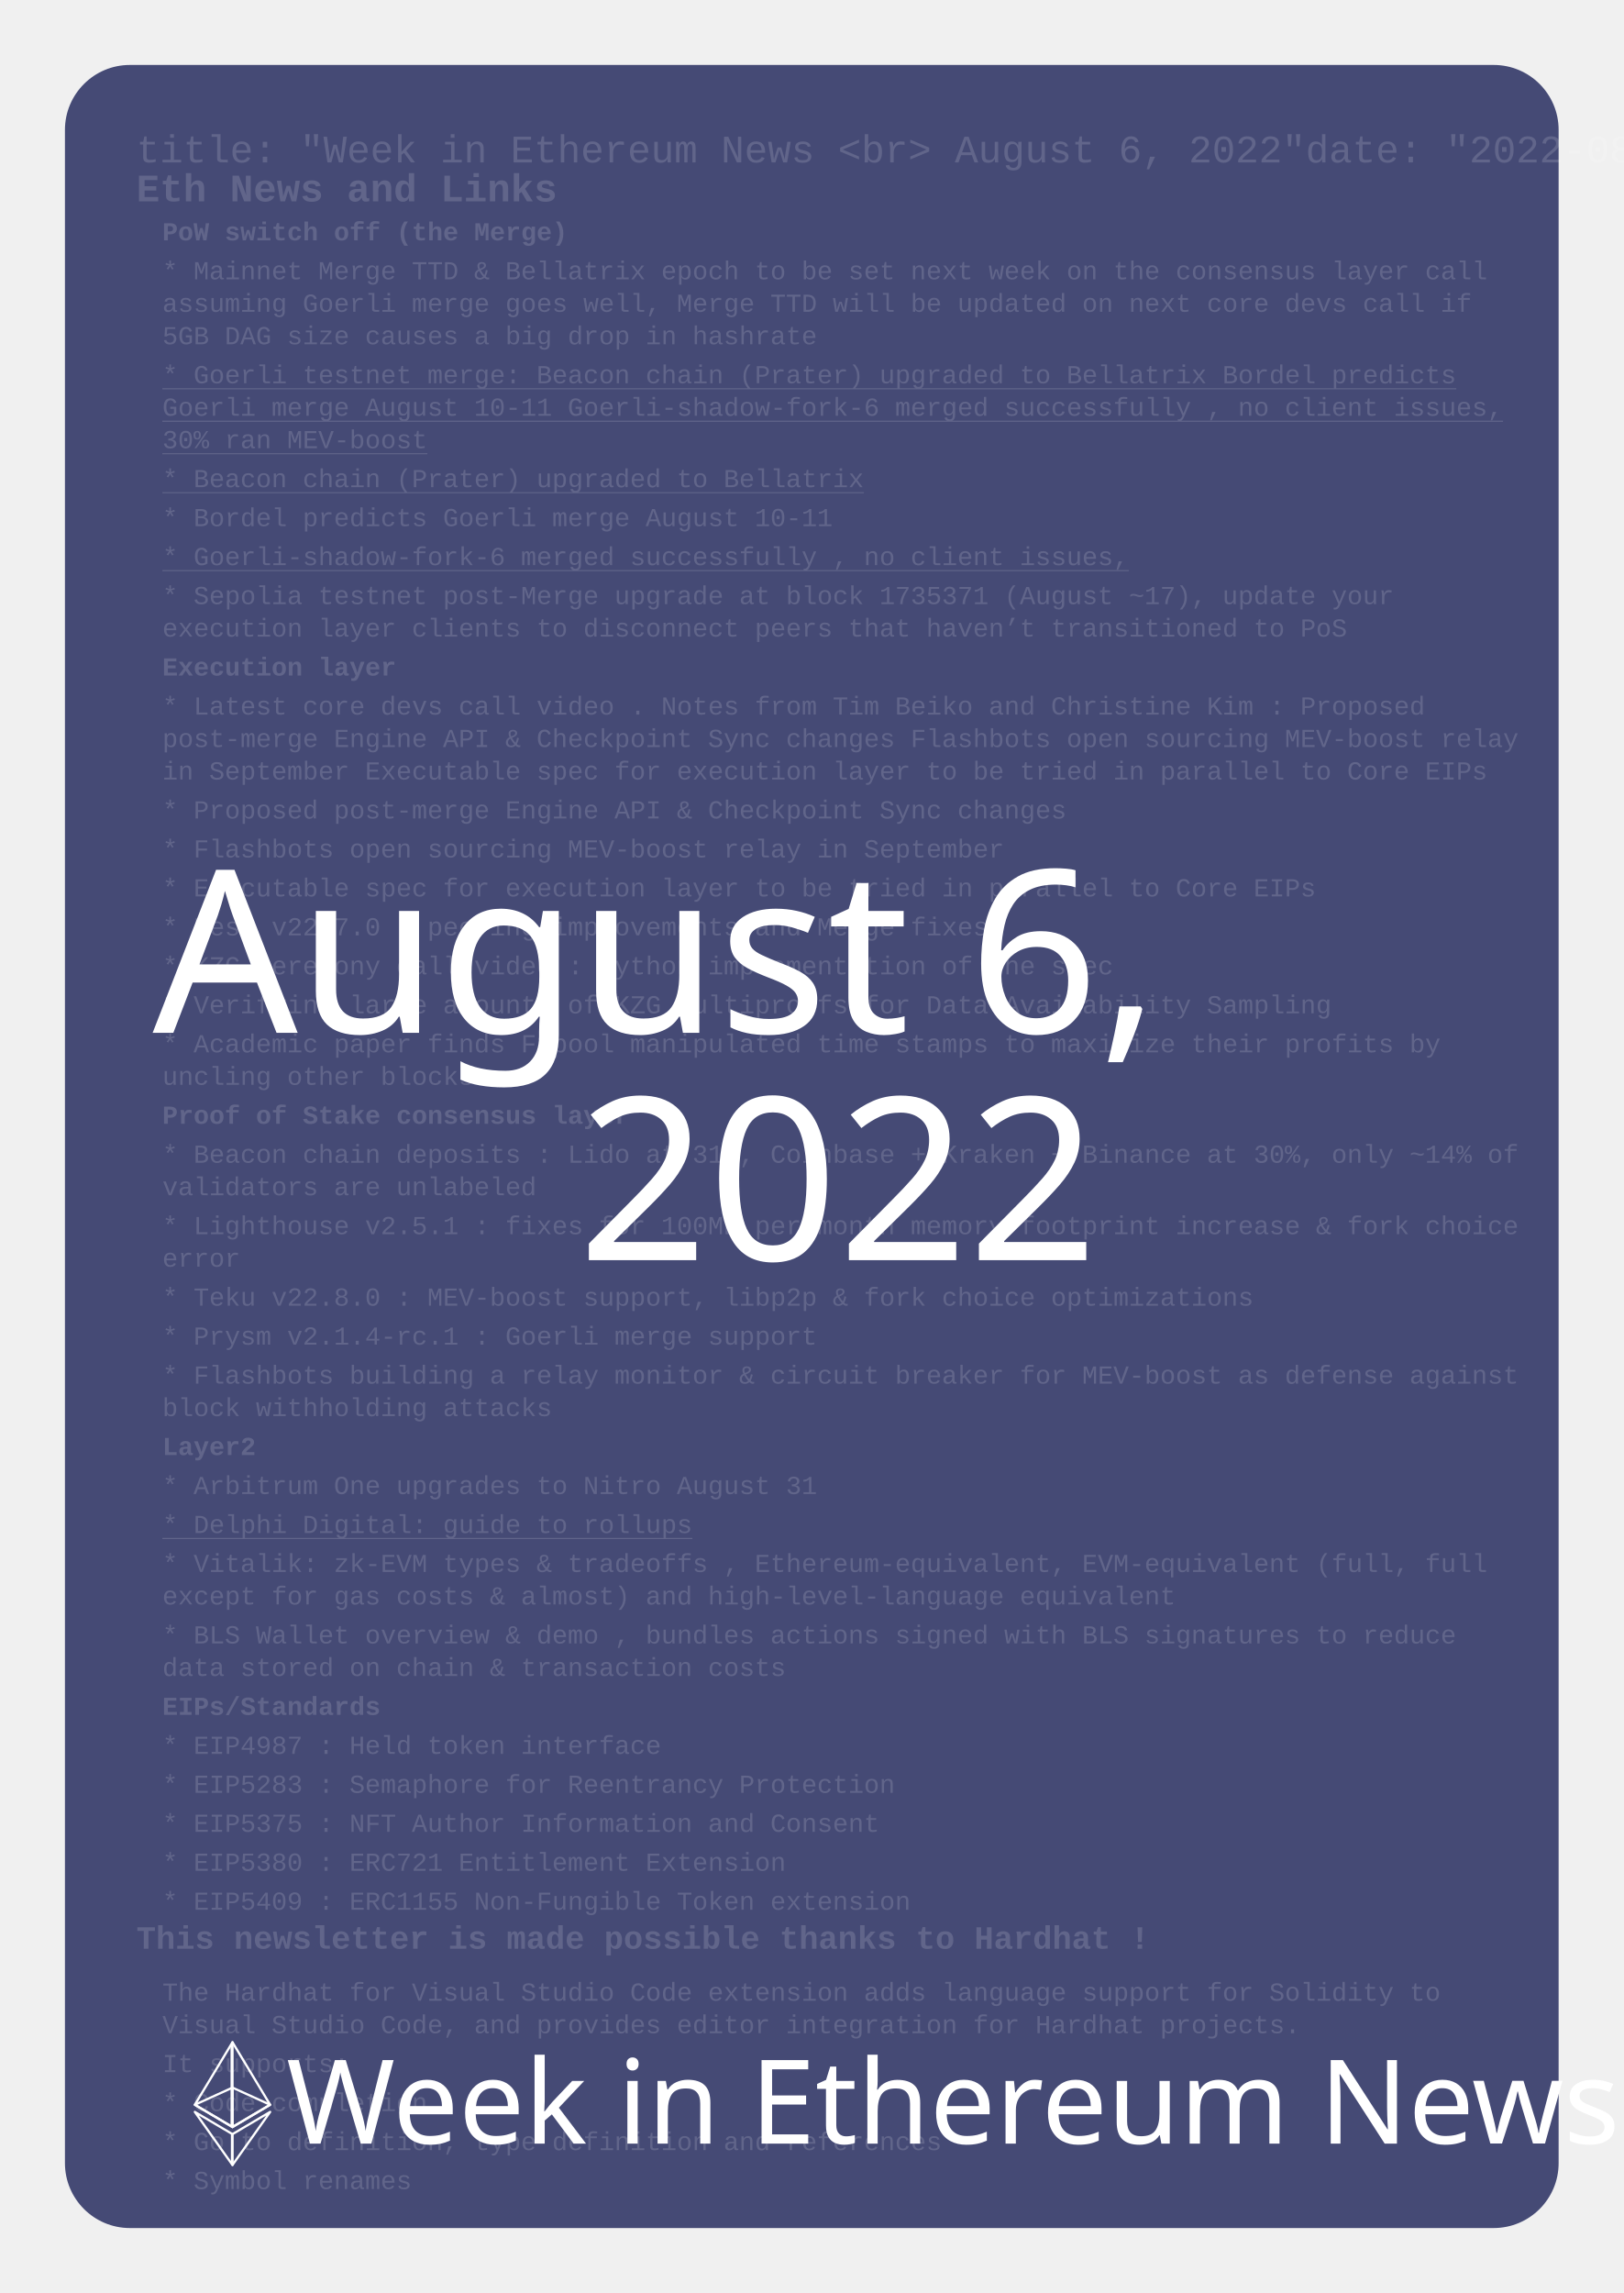
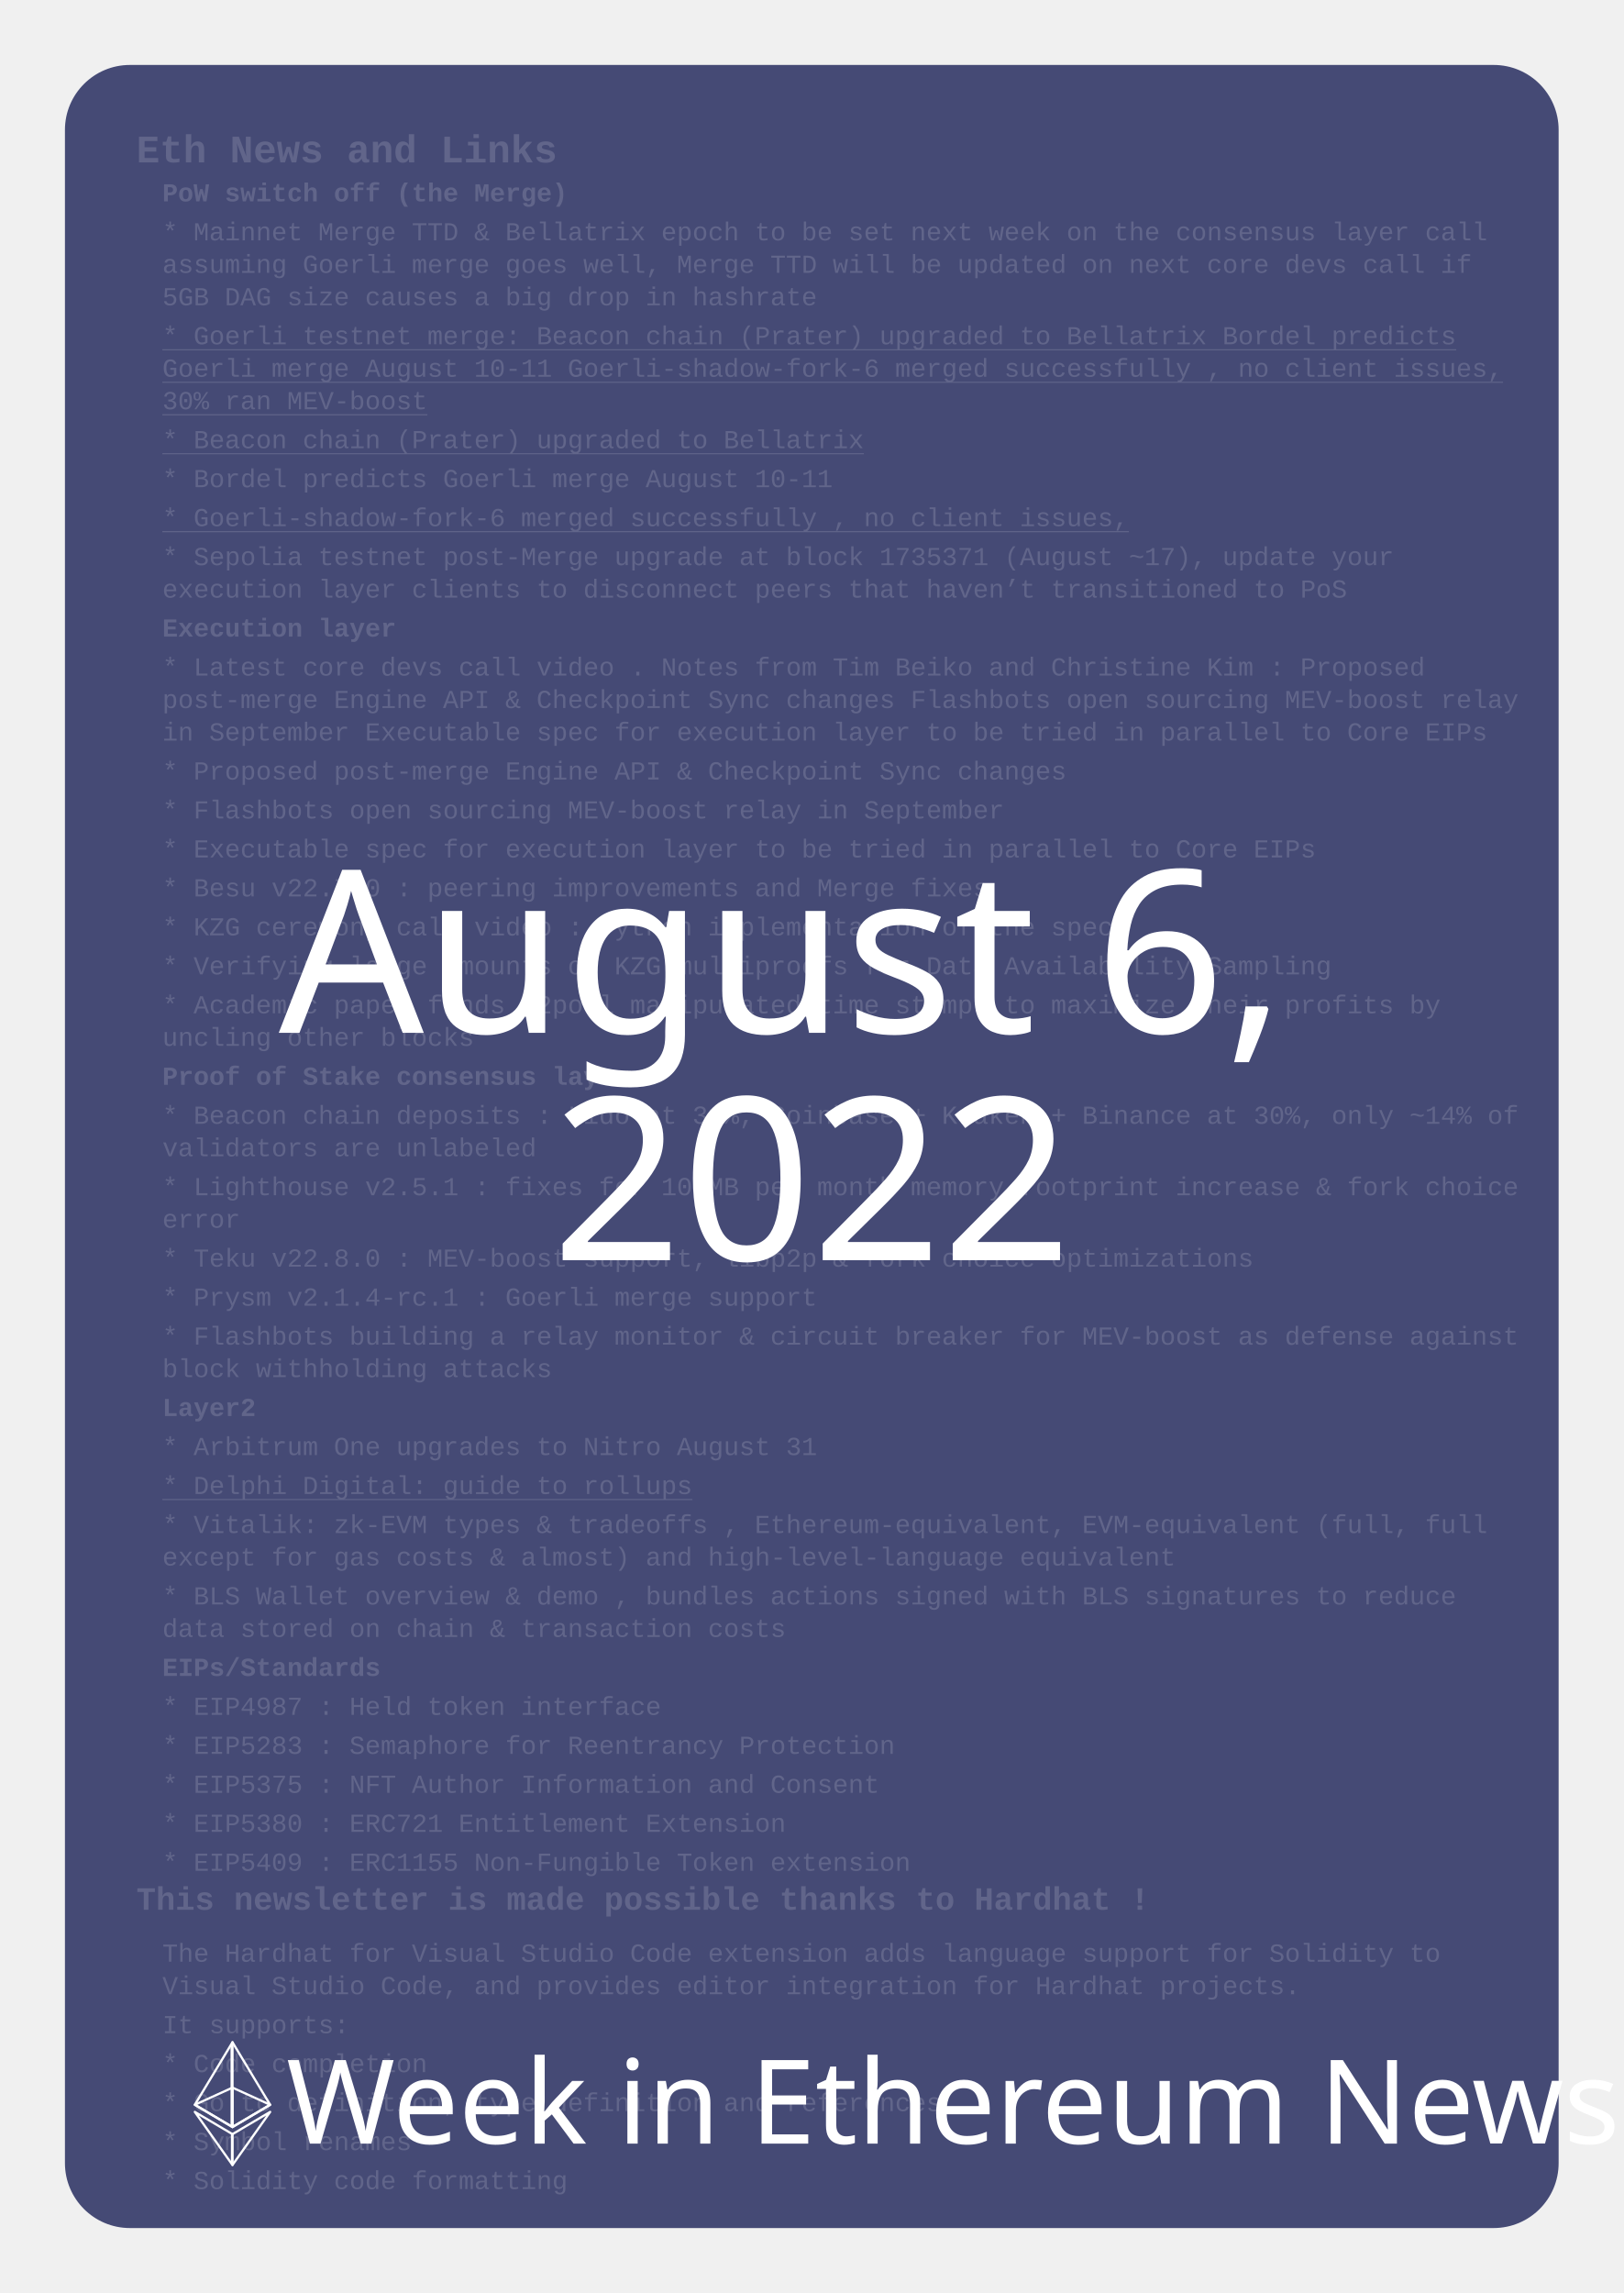
<svg xmlns="http://www.w3.org/2000/svg" id="week-in-ethereum-news" width="500" height="706" fill="none">
  <rect x="20" y="20" width="460" height="666" rx="20" fill="#454A75" />
-   <text x="42" y="50" font-size="12px" font-family="Courier New" fill="#ffffff" opacity="0.15" font-weight="normal" text-decoration="none">title: "Week in Ethereum News &lt;br&gt; August 6, 2022"
- date: "2022-08-06"</text>
-   <text x="42" y="62" font-size="12px" font-family="Courier New" fill="#ffffff" opacity="0.15" font-weight="bold" text-decoration="none">Eth News and Links</text>
-   <text x="50" y="74" font-size="8px" font-family="Courier New" fill="#ffffff" opacity="0.15" font-weight="bold" text-decoration="none">PoW switch off (the Merge)</text>
-   <text x="50" y="86" font-size="8px" font-family="Courier New" fill="#ffffff" opacity="0.15" font-weight="normal" text-decoration="none">* Mainnet Merge TTD &amp; Bellatrix epoch to be set next week on the consensus layer call</text>
-   <text x="50" y="96" font-size="8px" font-family="Courier New" fill="#ffffff" opacity="0.15" font-weight="normal" text-decoration="none">assuming Goerli merge goes well, Merge TTD will be updated on next core devs call if</text>
-   <text x="50" y="106" font-size="8px" font-family="Courier New" fill="#ffffff" opacity="0.15" font-weight="normal" text-decoration="none">5GB DAG size causes a big drop in hashrate</text>
-   <text x="50" y="118" font-size="8px" font-family="Courier New" fill="#ffffff" opacity="0.15" font-weight="normal" text-decoration="underline">* Goerli testnet merge: Beacon chain (Prater) upgraded to Bellatrix Bordel predicts</text>
-   <text x="50" y="128" font-size="8px" font-family="Courier New" fill="#ffffff" opacity="0.15" font-weight="normal" text-decoration="underline">Goerli merge August 10-11 Goerli-shadow-fork-6 merged successfully , no client issues,</text>
-   <text x="50" y="138" font-size="8px" font-family="Courier New" fill="#ffffff" opacity="0.15" font-weight="normal" text-decoration="underline">30% ran MEV-boost</text>
-   <text x="50" y="150" font-size="8px" font-family="Courier New" fill="#ffffff" opacity="0.15" font-weight="normal" text-decoration="underline">* Beacon chain (Prater) upgraded to Bellatrix</text>
-   <text x="50" y="162" font-size="8px" font-family="Courier New" fill="#ffffff" opacity="0.15" font-weight="normal" text-decoration="none">* Bordel predicts Goerli merge August 10-11</text>
-   <text x="50" y="174" font-size="8px" font-family="Courier New" fill="#ffffff" opacity="0.15" font-weight="normal" text-decoration="underline">* Goerli-shadow-fork-6 merged successfully , no client issues,</text>
-   <text x="50" y="186" font-size="8px" font-family="Courier New" fill="#ffffff" opacity="0.15" font-weight="normal" text-decoration="none">* Sepolia testnet post-Merge upgrade at block 1735371 (August ~17), update your</text>
-   <text x="50" y="196" font-size="8px" font-family="Courier New" fill="#ffffff" opacity="0.15" font-weight="normal" text-decoration="none">execution layer clients to disconnect peers that haven’t transitioned to PoS</text>
-   <text x="50" y="208" font-size="8px" font-family="Courier New" fill="#ffffff" opacity="0.15" font-weight="bold" text-decoration="none">Execution layer</text>
-   <text x="50" y="220" font-size="8px" font-family="Courier New" fill="#ffffff" opacity="0.15" font-weight="normal" text-decoration="none">* Latest core devs call video . Notes from Tim Beiko and Christine Kim : Proposed</text>
-   <text x="50" y="230" font-size="8px" font-family="Courier New" fill="#ffffff" opacity="0.15" font-weight="normal" text-decoration="none">post-merge Engine API &amp; Checkpoint Sync changes Flashbots open sourcing MEV-boost relay</text>
-   <text x="50" y="240" font-size="8px" font-family="Courier New" fill="#ffffff" opacity="0.15" font-weight="normal" text-decoration="none">in September Executable spec for execution layer to be tried in parallel to Core EIPs</text>
-   <text x="50" y="252" font-size="8px" font-family="Courier New" fill="#ffffff" opacity="0.15" font-weight="normal" text-decoration="none">* Proposed post-merge Engine API &amp; Checkpoint Sync changes</text>
-   <text x="50" y="264" font-size="8px" font-family="Courier New" fill="#ffffff" opacity="0.15" font-weight="normal" text-decoration="none">* Flashbots open sourcing MEV-boost relay in September</text>
-   <text x="50" y="276" font-size="8px" font-family="Courier New" fill="#ffffff" opacity="0.15" font-weight="normal" text-decoration="none">* Executable spec for execution layer to be tried in parallel to Core EIPs</text>
-   <text x="50" y="288" font-size="8px" font-family="Courier New" fill="#ffffff" opacity="0.15" font-weight="normal" text-decoration="none">* Besu v22.7.0 : peering improvements and Merge fixes</text>
-   <text x="50" y="300" font-size="8px" font-family="Courier New" fill="#ffffff" opacity="0.15" font-weight="normal" text-decoration="none">* KZG ceremony call video : Python implementation of the spec</text>
-   <text x="50" y="312" font-size="8px" font-family="Courier New" fill="#ffffff" opacity="0.15" font-weight="normal" text-decoration="none">* Verifying large amounts of KZG multiproofs for Data Availability Sampling</text>
-   <text x="50" y="324" font-size="8px" font-family="Courier New" fill="#ffffff" opacity="0.15" font-weight="normal" text-decoration="none">* Academic paper finds F2pool manipulated time stamps to maximize their profits by</text>
-   <text x="50" y="334" font-size="8px" font-family="Courier New" fill="#ffffff" opacity="0.15" font-weight="normal" text-decoration="none">uncling other blocks</text>
-   <text x="50" y="346" font-size="8px" font-family="Courier New" fill="#ffffff" opacity="0.15" font-weight="bold" text-decoration="none">Proof of Stake consensus layer</text>
-   <text x="50" y="358" font-size="8px" font-family="Courier New" fill="#ffffff" opacity="0.15" font-weight="normal" text-decoration="none">* Beacon chain deposits : Lido at 31%, Coinbase + Kraken + Binance at 30%, only ~14% of</text>
-   <text x="50" y="368" font-size="8px" font-family="Courier New" fill="#ffffff" opacity="0.15" font-weight="normal" text-decoration="none">validators are unlabeled</text>
-   <text x="50" y="380" font-size="8px" font-family="Courier New" fill="#ffffff" opacity="0.15" font-weight="normal" text-decoration="none">* Lighthouse v2.5.1 : fixes for 100MB per month memory footprint increase &amp; fork choice</text>
-   <text x="50" y="390" font-size="8px" font-family="Courier New" fill="#ffffff" opacity="0.15" font-weight="normal" text-decoration="none">error</text>
-   <text x="50" y="402" font-size="8px" font-family="Courier New" fill="#ffffff" opacity="0.15" font-weight="normal" text-decoration="none">* Teku v22.8.0 : MEV-boost support, libp2p &amp; fork choice optimizations</text>
-   <text x="50" y="414" font-size="8px" font-family="Courier New" fill="#ffffff" opacity="0.15" font-weight="normal" text-decoration="none">* Prysm v2.1.4-rc.1 : Goerli merge support</text>
-   <text x="50" y="426" font-size="8px" font-family="Courier New" fill="#ffffff" opacity="0.15" font-weight="normal" text-decoration="none">* Flashbots building a relay monitor &amp; circuit breaker for MEV-boost as defense against</text>
-   <text x="50" y="436" font-size="8px" font-family="Courier New" fill="#ffffff" opacity="0.15" font-weight="normal" text-decoration="none">block withholding attacks</text>
-   <text x="50" y="448" font-size="8px" font-family="Courier New" fill="#ffffff" opacity="0.15" font-weight="bold" text-decoration="none">Layer2</text>
-   <text x="50" y="460" font-size="8px" font-family="Courier New" fill="#ffffff" opacity="0.15" font-weight="normal" text-decoration="none">* Arbitrum One upgrades to Nitro August 31</text>
-   <text x="50" y="472" font-size="8px" font-family="Courier New" fill="#ffffff" opacity="0.15" font-weight="normal" text-decoration="underline">* Delphi Digital: guide to rollups</text>
-   <text x="50" y="484" font-size="8px" font-family="Courier New" fill="#ffffff" opacity="0.15" font-weight="normal" text-decoration="none">* Vitalik: zk-EVM types &amp; tradeoffs , Ethereum-equivalent, EVM-equivalent (full, full</text>
-   <text x="50" y="494" font-size="8px" font-family="Courier New" fill="#ffffff" opacity="0.15" font-weight="normal" text-decoration="none">except for gas costs &amp; almost) and high-level-language equivalent</text>
-   <text x="50" y="506" font-size="8px" font-family="Courier New" fill="#ffffff" opacity="0.15" font-weight="normal" text-decoration="none">* BLS Wallet overview &amp; demo , bundles actions signed with BLS signatures to reduce</text>
-   <text x="50" y="516" font-size="8px" font-family="Courier New" fill="#ffffff" opacity="0.15" font-weight="normal" text-decoration="none">data stored on chain &amp; transaction costs</text>
-   <text x="50" y="528" font-size="8px" font-family="Courier New" fill="#ffffff" opacity="0.15" font-weight="bold" text-decoration="none">EIPs/Standards</text>
-   <text x="50" y="540" font-size="8px" font-family="Courier New" fill="#ffffff" opacity="0.15" font-weight="normal" text-decoration="none">* EIP4987 : Held token interface</text>
-   <text x="50" y="552" font-size="8px" font-family="Courier New" fill="#ffffff" opacity="0.15" font-weight="normal" text-decoration="none">* EIP5283 : Semaphore for Reentrancy Protection</text>
-   <text x="50" y="564" font-size="8px" font-family="Courier New" fill="#ffffff" opacity="0.15" font-weight="normal" text-decoration="none">* EIP5375 : NFT Author Information and Consent</text>
-   <text x="50" y="576" font-size="8px" font-family="Courier New" fill="#ffffff" opacity="0.15" font-weight="normal" text-decoration="none">* EIP5380 : ERC721 Entitlement Extension</text>
-   <text x="50" y="588" font-size="8px" font-family="Courier New" fill="#ffffff" opacity="0.15" font-weight="normal" text-decoration="none">* EIP5409 : ERC1155 Non-Fungible Token extension</text>
-   <text x="42" y="600" font-size="10px" font-family="Courier New" fill="#ffffff" opacity="0.15" font-weight="bold" text-decoration="none">This newsletter is made possible thanks to Hardhat !</text>
-   <text x="50" y="616" font-size="8px" font-family="Courier New" fill="#ffffff" opacity="0.15" font-weight="normal" text-decoration="none">The Hardhat for Visual Studio Code extension adds language support for Solidity to</text>
-   <text x="50" y="626" font-size="8px" font-family="Courier New" fill="#ffffff" opacity="0.15" font-weight="normal" text-decoration="none">Visual Studio Code, and provides editor integration for Hardhat projects.</text>
-   <text x="50" y="638" font-size="8px" font-family="Courier New" fill="#ffffff" opacity="0.15" font-weight="normal" text-decoration="none">It supports:</text>
-   <text x="50" y="650" font-size="8px" font-family="Courier New" fill="#ffffff" opacity="0.15" font-weight="normal" text-decoration="none">* Code completion</text>
-   <text x="50" y="662" font-size="8px" font-family="Courier New" fill="#ffffff" opacity="0.15" font-weight="normal" text-decoration="none">* Go to definition, type definition and references</text>
-   <text x="50" y="674" font-size="8px" font-family="Courier New" fill="#ffffff" opacity="0.15" font-weight="normal" text-decoration="none">* Symbol renames</text>
-   <text fill="#ffffff" font-family="Calibri" font-size="70" font-weight="300">
-     <tspan x="47.009" y="318">August 6,</tspan>
-     <tspan x="177.989" y="388">2022</tspan>
+   <text x="42" y="50" font-size="12px" font-family="Courier New" fill="#ffffff" opacity="0.15" font-weight="bold" text-decoration="none">Eth News and Links</text>
+   <text x="50" y="62" font-size="8px" font-family="Courier New" fill="#ffffff" opacity="0.15" font-weight="bold" text-decoration="none">PoW switch off (the Merge)</text>
+   <text x="50" y="74" font-size="8px" font-family="Courier New" fill="#ffffff" opacity="0.15" font-weight="normal" text-decoration="none">* Mainnet Merge TTD &amp; Bellatrix epoch to be set next week on the consensus layer call</text>
+   <text x="50" y="84" font-size="8px" font-family="Courier New" fill="#ffffff" opacity="0.15" font-weight="normal" text-decoration="none">assuming Goerli merge goes well, Merge TTD will be updated on next core devs call if</text>
+   <text x="50" y="94" font-size="8px" font-family="Courier New" fill="#ffffff" opacity="0.15" font-weight="normal" text-decoration="none">5GB DAG size causes a big drop in hashrate</text>
+   <text x="50" y="106" font-size="8px" font-family="Courier New" fill="#ffffff" opacity="0.15" font-weight="normal" text-decoration="underline">* Goerli testnet merge: Beacon chain (Prater) upgraded to Bellatrix Bordel predicts</text>
+   <text x="50" y="116" font-size="8px" font-family="Courier New" fill="#ffffff" opacity="0.15" font-weight="normal" text-decoration="underline">Goerli merge August 10-11 Goerli-shadow-fork-6 merged successfully , no client issues,</text>
+   <text x="50" y="126" font-size="8px" font-family="Courier New" fill="#ffffff" opacity="0.15" font-weight="normal" text-decoration="underline">30% ran MEV-boost</text>
+   <text x="50" y="138" font-size="8px" font-family="Courier New" fill="#ffffff" opacity="0.15" font-weight="normal" text-decoration="underline">* Beacon chain (Prater) upgraded to Bellatrix</text>
+   <text x="50" y="150" font-size="8px" font-family="Courier New" fill="#ffffff" opacity="0.15" font-weight="normal" text-decoration="none">* Bordel predicts Goerli merge August 10-11</text>
+   <text x="50" y="162" font-size="8px" font-family="Courier New" fill="#ffffff" opacity="0.15" font-weight="normal" text-decoration="underline">* Goerli-shadow-fork-6 merged successfully , no client issues,</text>
+   <text x="50" y="174" font-size="8px" font-family="Courier New" fill="#ffffff" opacity="0.15" font-weight="normal" text-decoration="none">* Sepolia testnet post-Merge upgrade at block 1735371 (August ~17), update your</text>
+   <text x="50" y="184" font-size="8px" font-family="Courier New" fill="#ffffff" opacity="0.15" font-weight="normal" text-decoration="none">execution layer clients to disconnect peers that haven’t transitioned to PoS</text>
+   <text x="50" y="196" font-size="8px" font-family="Courier New" fill="#ffffff" opacity="0.15" font-weight="bold" text-decoration="none">Execution layer</text>
+   <text x="50" y="208" font-size="8px" font-family="Courier New" fill="#ffffff" opacity="0.15" font-weight="normal" text-decoration="none">* Latest core devs call video . Notes from Tim Beiko and Christine Kim : Proposed</text>
+   <text x="50" y="218" font-size="8px" font-family="Courier New" fill="#ffffff" opacity="0.15" font-weight="normal" text-decoration="none">post-merge Engine API &amp; Checkpoint Sync changes Flashbots open sourcing MEV-boost relay</text>
+   <text x="50" y="228" font-size="8px" font-family="Courier New" fill="#ffffff" opacity="0.15" font-weight="normal" text-decoration="none">in September Executable spec for execution layer to be tried in parallel to Core EIPs</text>
+   <text x="50" y="240" font-size="8px" font-family="Courier New" fill="#ffffff" opacity="0.15" font-weight="normal" text-decoration="none">* Proposed post-merge Engine API &amp; Checkpoint Sync changes</text>
+   <text x="50" y="252" font-size="8px" font-family="Courier New" fill="#ffffff" opacity="0.15" font-weight="normal" text-decoration="none">* Flashbots open sourcing MEV-boost relay in September</text>
+   <text x="50" y="264" font-size="8px" font-family="Courier New" fill="#ffffff" opacity="0.15" font-weight="normal" text-decoration="none">* Executable spec for execution layer to be tried in parallel to Core EIPs</text>
+   <text x="50" y="276" font-size="8px" font-family="Courier New" fill="#ffffff" opacity="0.15" font-weight="normal" text-decoration="none">* Besu v22.7.0 : peering improvements and Merge fixes</text>
+   <text x="50" y="288" font-size="8px" font-family="Courier New" fill="#ffffff" opacity="0.15" font-weight="normal" text-decoration="none">* KZG ceremony call video : Python implementation of the spec</text>
+   <text x="50" y="300" font-size="8px" font-family="Courier New" fill="#ffffff" opacity="0.15" font-weight="normal" text-decoration="none">* Verifying large amounts of KZG multiproofs for Data Availability Sampling</text>
+   <text x="50" y="312" font-size="8px" font-family="Courier New" fill="#ffffff" opacity="0.15" font-weight="normal" text-decoration="none">* Academic paper finds F2pool manipulated time stamps to maximize their profits by</text>
+   <text x="50" y="322" font-size="8px" font-family="Courier New" fill="#ffffff" opacity="0.15" font-weight="normal" text-decoration="none">uncling other blocks</text>
+   <text x="50" y="334" font-size="8px" font-family="Courier New" fill="#ffffff" opacity="0.15" font-weight="bold" text-decoration="none">Proof of Stake consensus layer</text>
+   <text x="50" y="346" font-size="8px" font-family="Courier New" fill="#ffffff" opacity="0.15" font-weight="normal" text-decoration="none">* Beacon chain deposits : Lido at 31%, Coinbase + Kraken + Binance at 30%, only ~14% of</text>
+   <text x="50" y="356" font-size="8px" font-family="Courier New" fill="#ffffff" opacity="0.15" font-weight="normal" text-decoration="none">validators are unlabeled</text>
+   <text x="50" y="368" font-size="8px" font-family="Courier New" fill="#ffffff" opacity="0.15" font-weight="normal" text-decoration="none">* Lighthouse v2.5.1 : fixes for 100MB per month memory footprint increase &amp; fork choice</text>
+   <text x="50" y="378" font-size="8px" font-family="Courier New" fill="#ffffff" opacity="0.15" font-weight="normal" text-decoration="none">error</text>
+   <text x="50" y="390" font-size="8px" font-family="Courier New" fill="#ffffff" opacity="0.15" font-weight="normal" text-decoration="none">* Teku v22.8.0 : MEV-boost support, libp2p &amp; fork choice optimizations</text>
+   <text x="50" y="402" font-size="8px" font-family="Courier New" fill="#ffffff" opacity="0.15" font-weight="normal" text-decoration="none">* Prysm v2.1.4-rc.1 : Goerli merge support</text>
+   <text x="50" y="414" font-size="8px" font-family="Courier New" fill="#ffffff" opacity="0.15" font-weight="normal" text-decoration="none">* Flashbots building a relay monitor &amp; circuit breaker for MEV-boost as defense against</text>
+   <text x="50" y="424" font-size="8px" font-family="Courier New" fill="#ffffff" opacity="0.15" font-weight="normal" text-decoration="none">block withholding attacks</text>
+   <text x="50" y="436" font-size="8px" font-family="Courier New" fill="#ffffff" opacity="0.15" font-weight="bold" text-decoration="none">Layer2</text>
+   <text x="50" y="448" font-size="8px" font-family="Courier New" fill="#ffffff" opacity="0.15" font-weight="normal" text-decoration="none">* Arbitrum One upgrades to Nitro August 31</text>
+   <text x="50" y="460" font-size="8px" font-family="Courier New" fill="#ffffff" opacity="0.15" font-weight="normal" text-decoration="underline">* Delphi Digital: guide to rollups</text>
+   <text x="50" y="472" font-size="8px" font-family="Courier New" fill="#ffffff" opacity="0.15" font-weight="normal" text-decoration="none">* Vitalik: zk-EVM types &amp; tradeoffs , Ethereum-equivalent, EVM-equivalent (full, full</text>
+   <text x="50" y="482" font-size="8px" font-family="Courier New" fill="#ffffff" opacity="0.15" font-weight="normal" text-decoration="none">except for gas costs &amp; almost) and high-level-language equivalent</text>
+   <text x="50" y="494" font-size="8px" font-family="Courier New" fill="#ffffff" opacity="0.15" font-weight="normal" text-decoration="none">* BLS Wallet overview &amp; demo , bundles actions signed with BLS signatures to reduce</text>
+   <text x="50" y="504" font-size="8px" font-family="Courier New" fill="#ffffff" opacity="0.15" font-weight="normal" text-decoration="none">data stored on chain &amp; transaction costs</text>
+   <text x="50" y="516" font-size="8px" font-family="Courier New" fill="#ffffff" opacity="0.15" font-weight="bold" text-decoration="none">EIPs/Standards</text>
+   <text x="50" y="528" font-size="8px" font-family="Courier New" fill="#ffffff" opacity="0.15" font-weight="normal" text-decoration="none">* EIP4987 : Held token interface</text>
+   <text x="50" y="540" font-size="8px" font-family="Courier New" fill="#ffffff" opacity="0.15" font-weight="normal" text-decoration="none">* EIP5283 : Semaphore for Reentrancy Protection</text>
+   <text x="50" y="552" font-size="8px" font-family="Courier New" fill="#ffffff" opacity="0.15" font-weight="normal" text-decoration="none">* EIP5375 : NFT Author Information and Consent</text>
+   <text x="50" y="564" font-size="8px" font-family="Courier New" fill="#ffffff" opacity="0.15" font-weight="normal" text-decoration="none">* EIP5380 : ERC721 Entitlement Extension</text>
+   <text x="50" y="576" font-size="8px" font-family="Courier New" fill="#ffffff" opacity="0.15" font-weight="normal" text-decoration="none">* EIP5409 : ERC1155 Non-Fungible Token extension</text>
+   <text x="42" y="588" font-size="10px" font-family="Courier New" fill="#ffffff" opacity="0.15" font-weight="bold" text-decoration="none">This newsletter is made possible thanks to Hardhat !</text>
+   <text x="50" y="604" font-size="8px" font-family="Courier New" fill="#ffffff" opacity="0.15" font-weight="normal" text-decoration="none">The Hardhat for Visual Studio Code extension adds language support for Solidity to</text>
+   <text x="50" y="614" font-size="8px" font-family="Courier New" fill="#ffffff" opacity="0.15" font-weight="normal" text-decoration="none">Visual Studio Code, and provides editor integration for Hardhat projects.</text>
+   <text x="50" y="626" font-size="8px" font-family="Courier New" fill="#ffffff" opacity="0.15" font-weight="normal" text-decoration="none">It supports:</text>
+   <text x="50" y="638" font-size="8px" font-family="Courier New" fill="#ffffff" opacity="0.15" font-weight="normal" text-decoration="none">* Code completion</text>
+   <text x="50" y="650" font-size="8px" font-family="Courier New" fill="#ffffff" opacity="0.15" font-weight="normal" text-decoration="none">* Go to definition, type definition and references</text>
+   <text x="50" y="662" font-size="8px" font-family="Courier New" fill="#ffffff" opacity="0.15" font-weight="normal" text-decoration="none">* Symbol renames</text>
+   <text x="50" y="674" font-size="8px" font-family="Courier New" fill="#ffffff" opacity="0.15" font-weight="normal" text-decoration="none">* Solidity code formatting</text>
+   <text fill="#ffffff" font-family="Calibri" font-size="70" font-weight="300" text-anchor="middle">
+     <tspan x="250" y="318">August 6,</tspan>
+     <tspan x="250" y="388">2022</tspan>
  </text>
  <g transform="translate(20, 300) scale(0.8)">
    <path d="m64.496 411-.317 1.076v31.228l.317.316 14.495-8.568L64.496 411Z" stroke="#fff" stroke-width=".866" stroke-linecap="round" stroke-linejoin="round" />
    <path d="M64.496 411 50 435.052l14.496 8.568V411Zm0 35.365-.179.218v11.124l.179.521L79 437.801l-14.504 8.564Z" stroke="#fff" stroke-width=".866" stroke-linecap="round" stroke-linejoin="round" />
    <path d="M64.496 458.228v-11.863L50 437.801l14.496 20.427Zm0-14.608 14.495-8.568-14.495-6.589v15.157ZM50 435.052l14.496 8.568v-15.157L50 435.052Z" stroke="#fff" stroke-width=".866" stroke-linecap="round" stroke-linejoin="round" />
  </g>
  <text fill="#ffffff" font-family="Calibri" font-size="36" x="88.195" y="660">Week in Ethereum News</text>
  <style>
      .wienText {font-family: "Courier New"; fill: white; opacity: .15;}
      .h2 {font-size: 12px;}
      .h3 {font-size: 10px;}
      .tiny {font-size: 8px;}
      .link {text-decoration: underline;}
    </style>
</svg>
